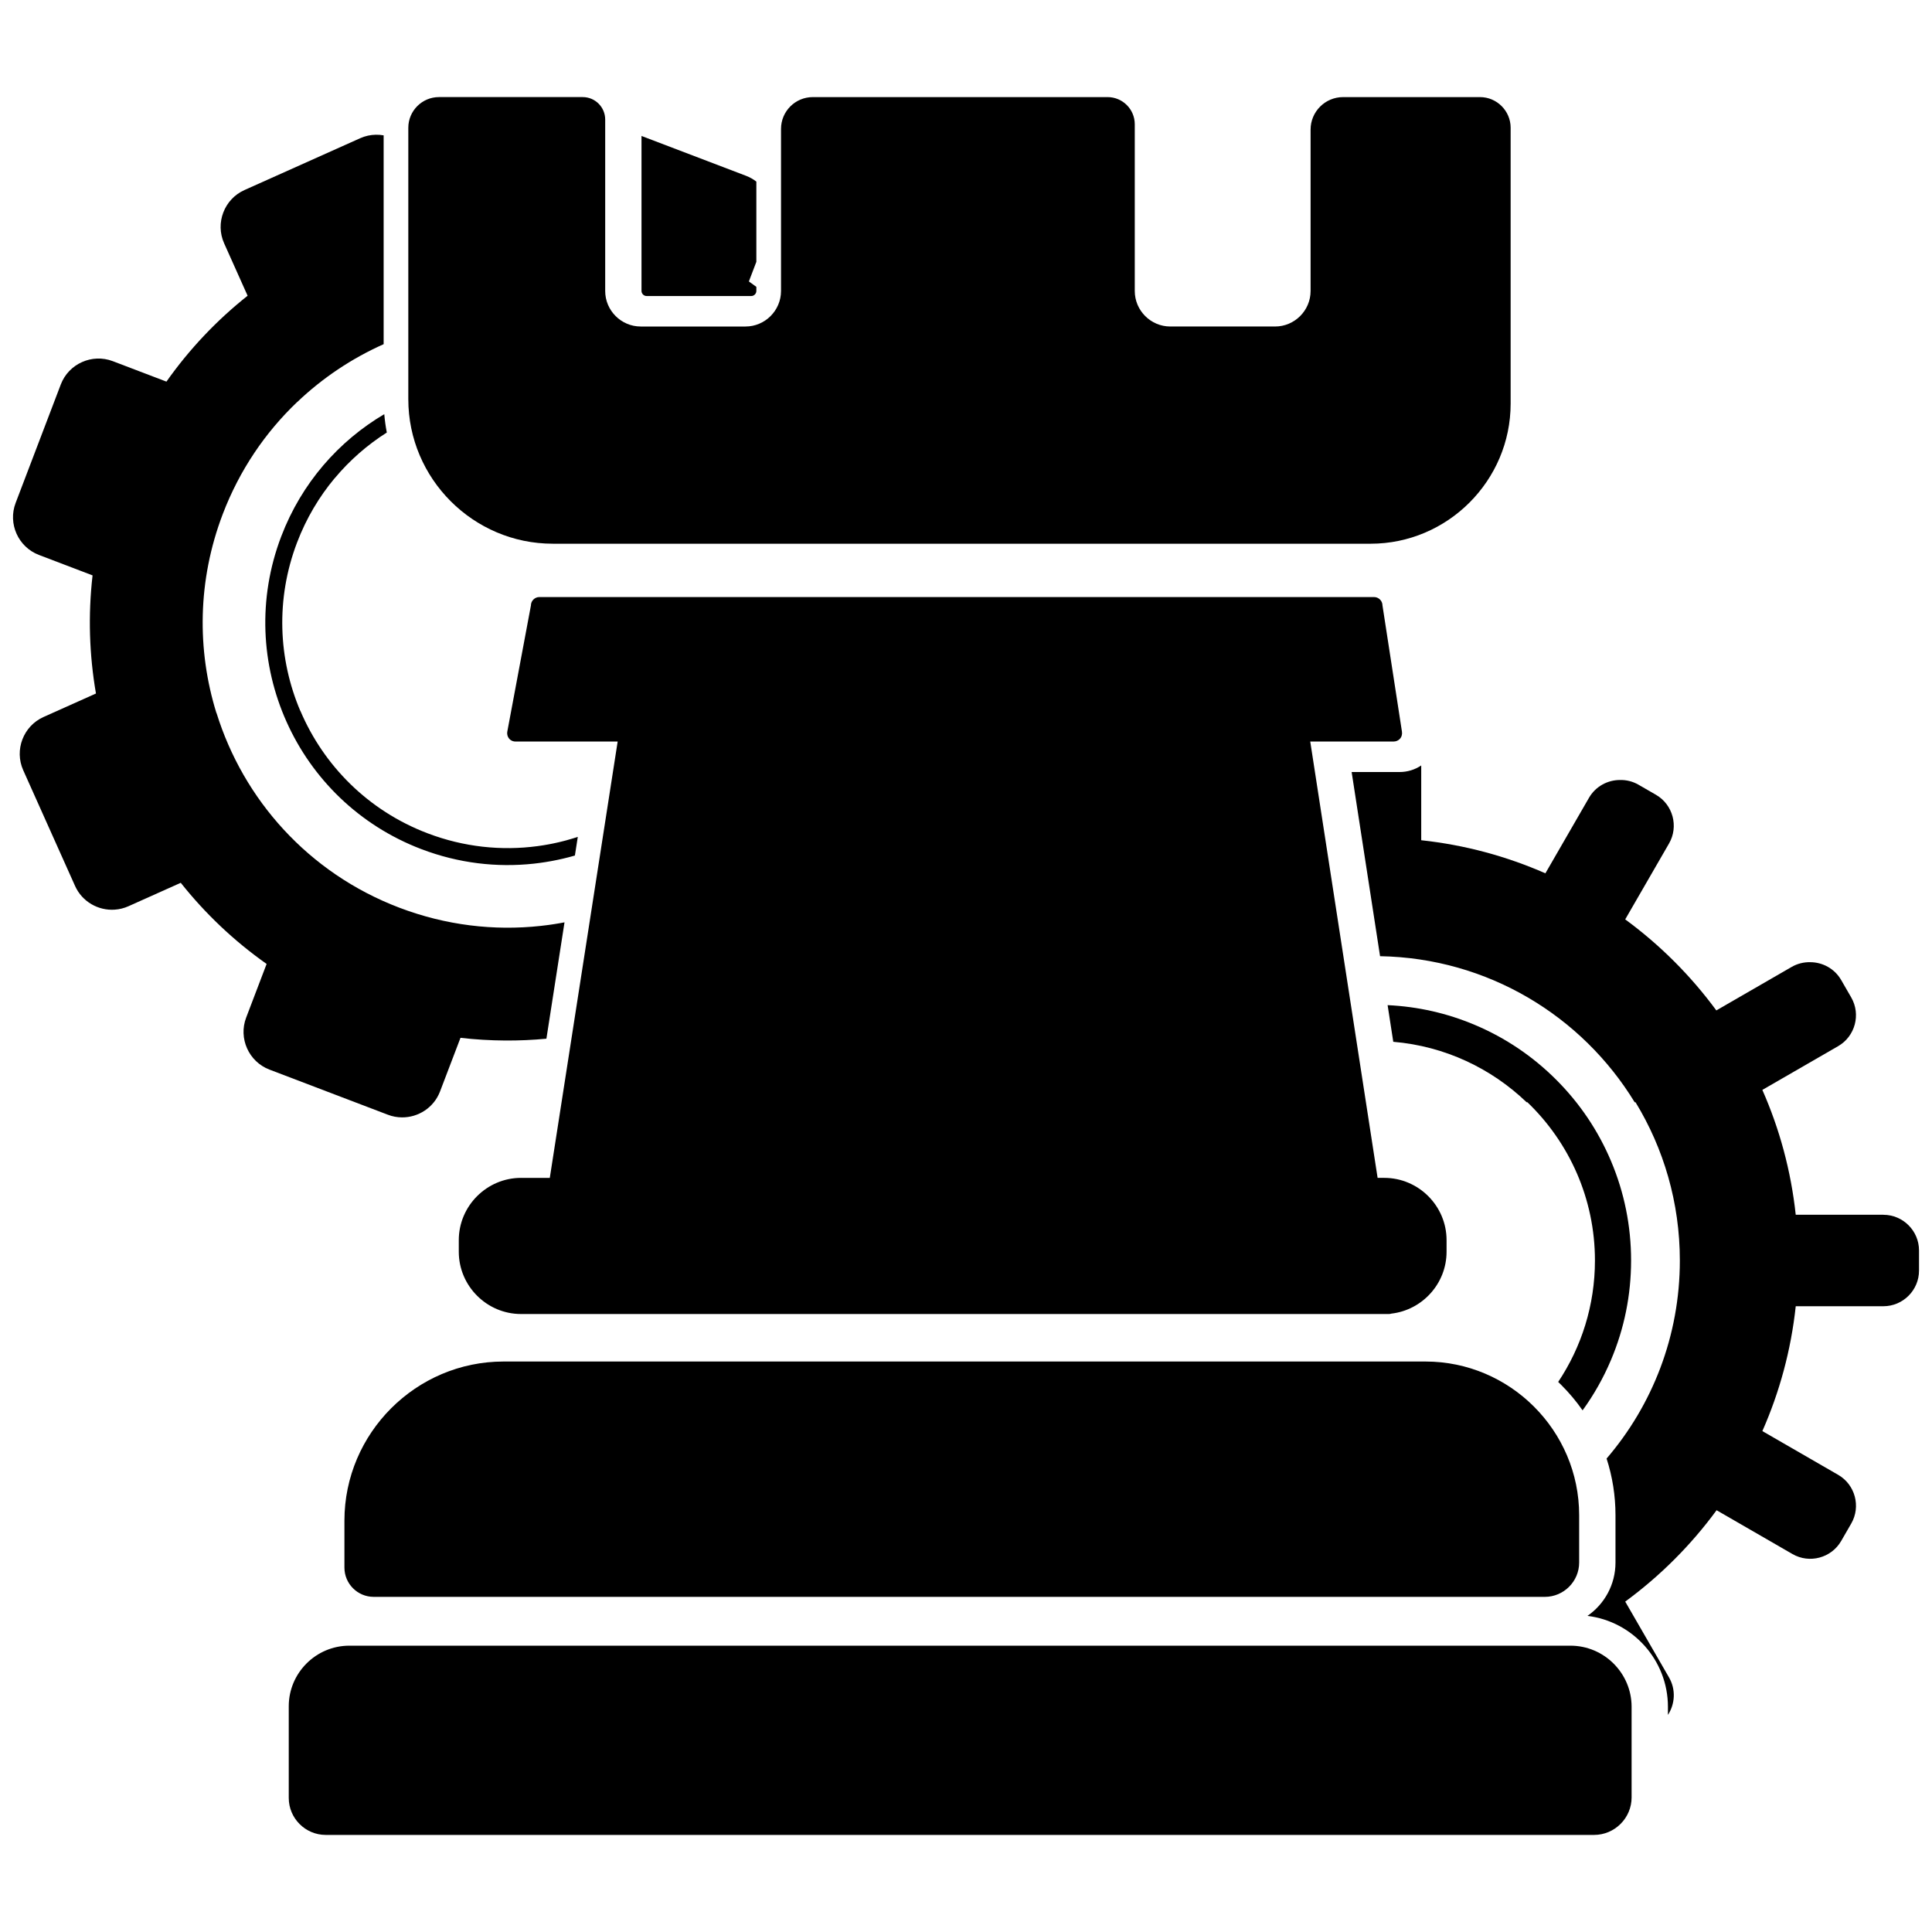
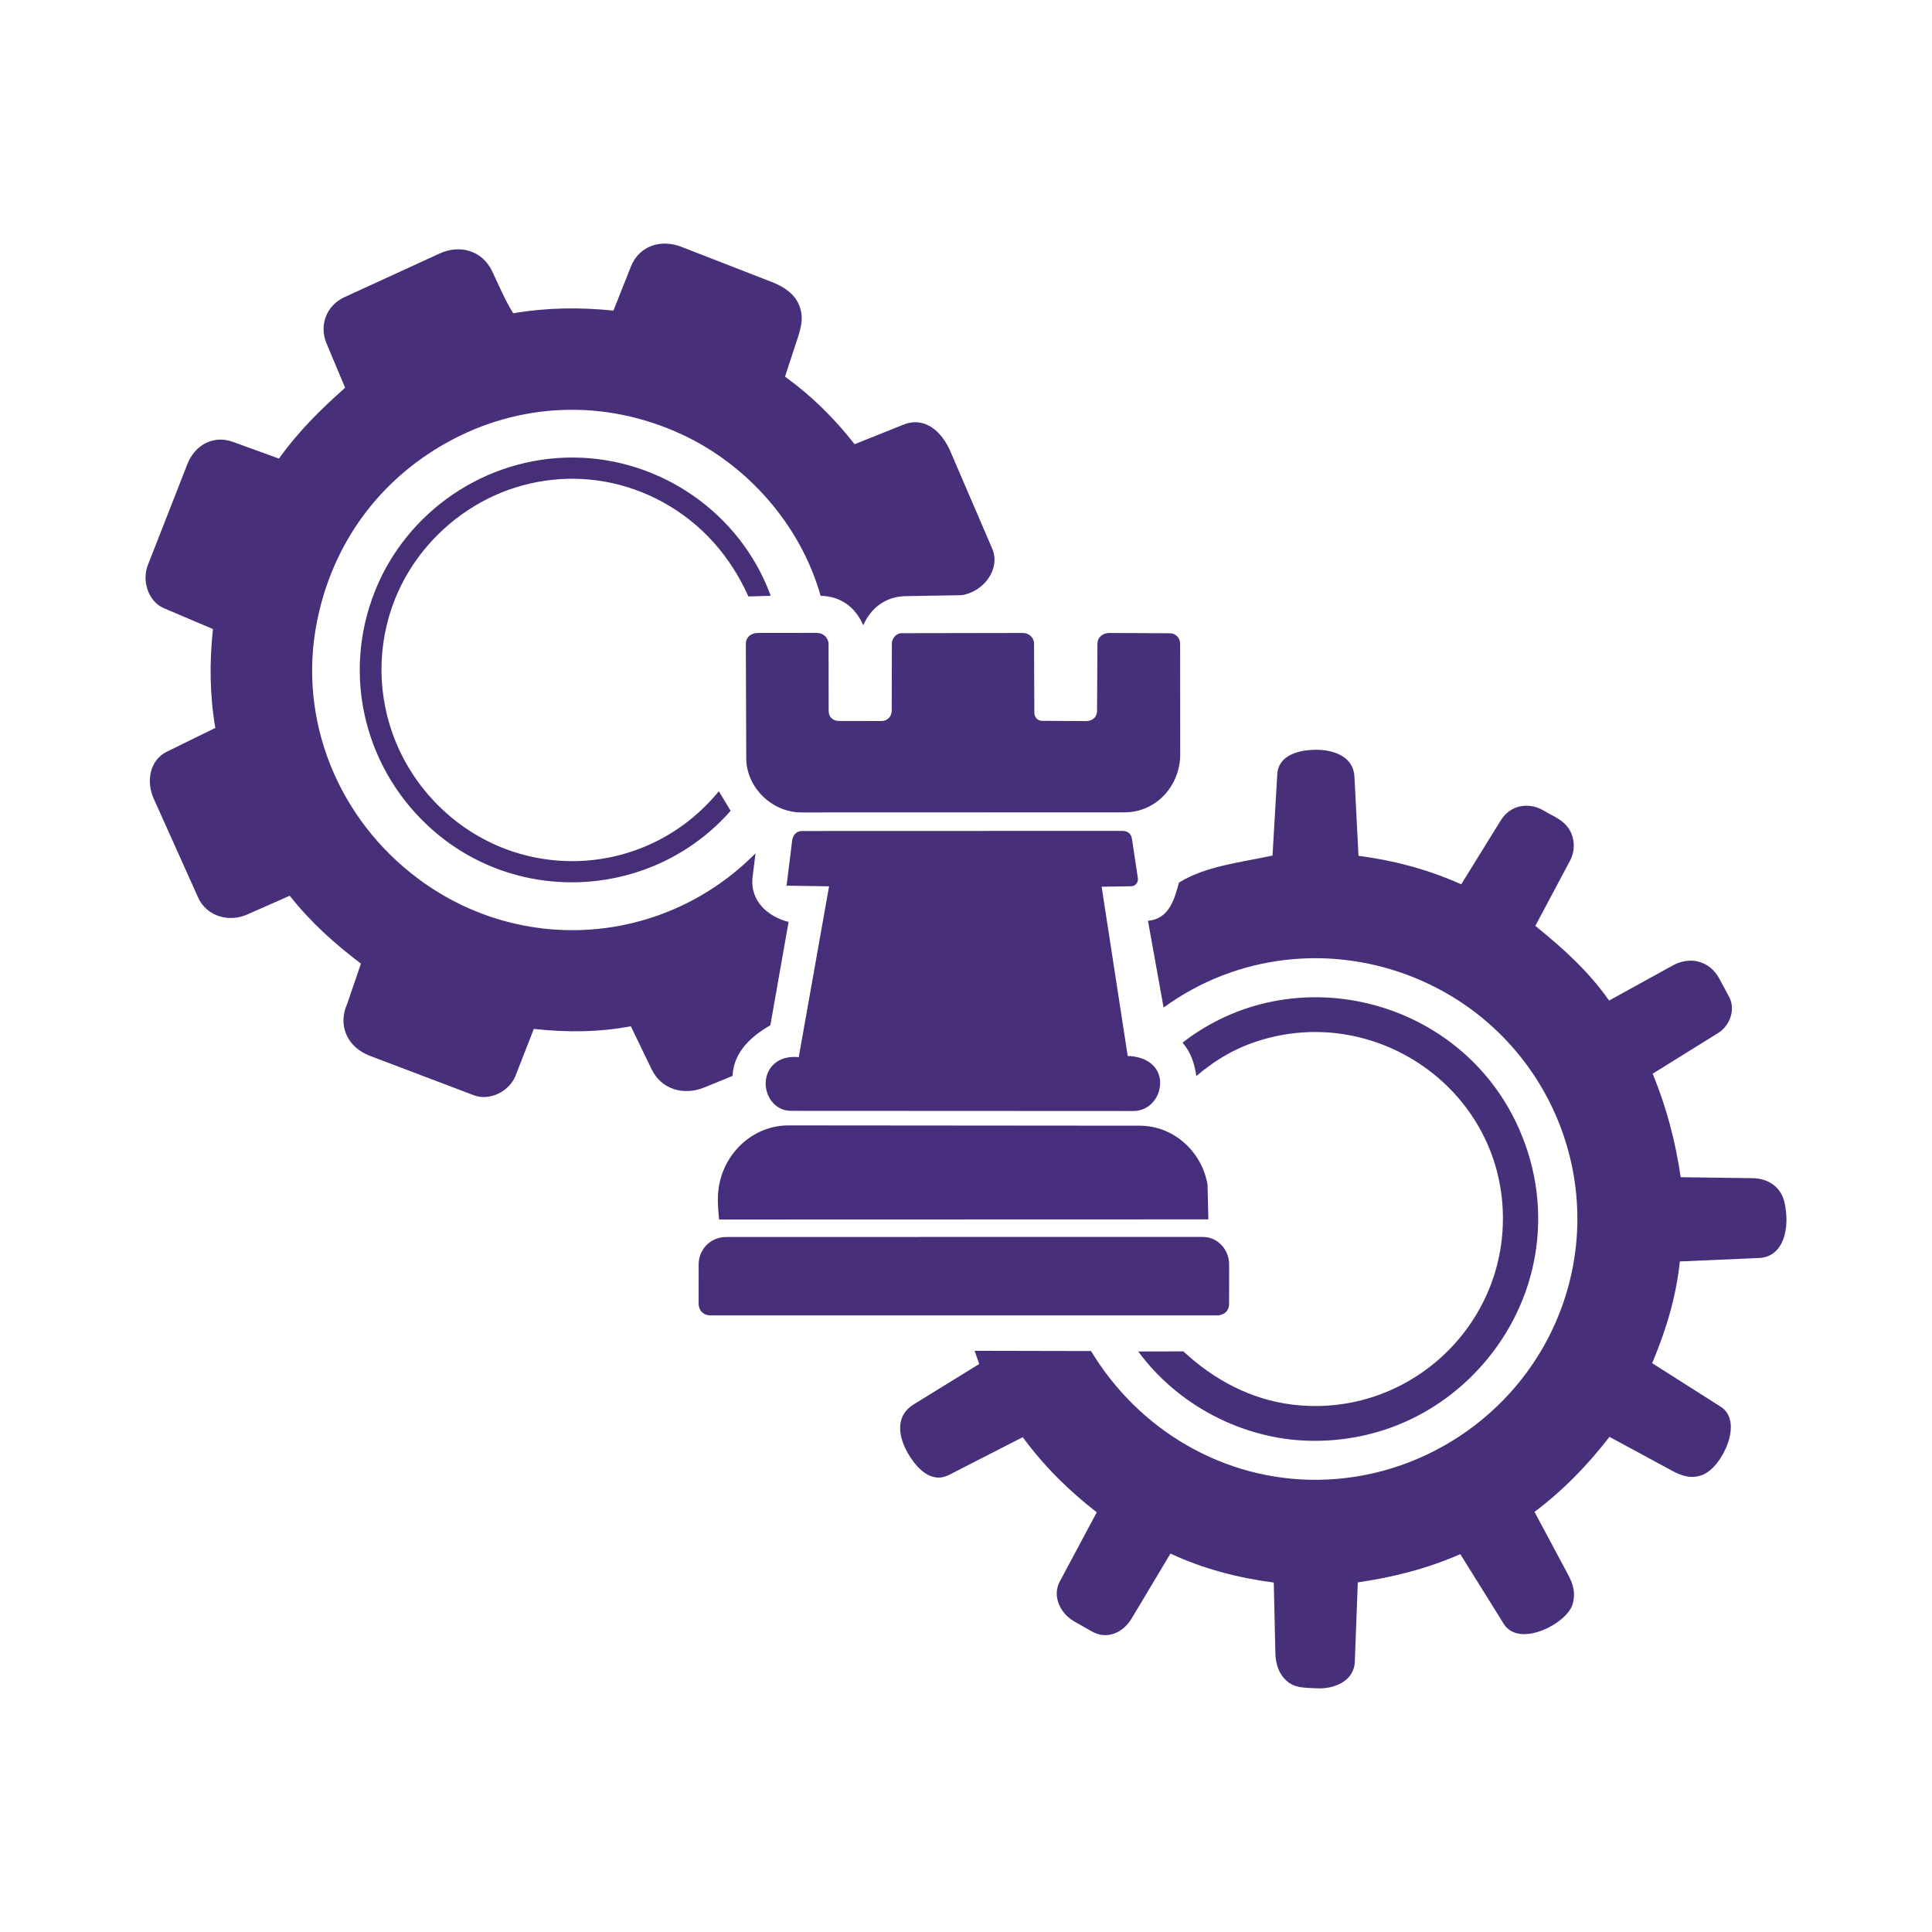
<svg xmlns="http://www.w3.org/2000/svg" id="Layer_1" version="1.1" viewBox="0 0 3000 3000">
+   <defs>
+     <style>
+       .st0 {
+         fill: #462f77;
+       }
+ 
+       .st1 {
+         fill: #462f7b;
+       }
+ 
+       .st2 {
+         fill: #47307a;
+       }
+ 
+       .st3 {
+         fill: #462e7c;
+       }
+ 
+       .st4 {
+         fill: #472f7a;
+       }
+ 
+       .st5 {
+         fill: #462e7b;
+       }
+     </style>
+   </defs>
+   <g>
+     <path class="st4" d="M2441.98,2490.9c-8.48,30.02-83.07,68.98-107,30.57l-67.42-108.22c-52.23,22.84-104.12,35.8-159.18,43.89l-4.63,123.11c-1.15,30.7-32.86,43.05-60.02,41.31-18.27-1.17-33.14.4-46.87-12.47-10.61-9.94-16.05-24.33-16.45-42l-2.49-109.71c-56.06-7.4-108.84-21.06-160.45-44.97l-60.29,100.82c-13.15,21.99-38.32,33.38-61.35,20.28l-27.88-15.86c-21.54-12.25-34.54-39.03-22.32-61.9l57.42-107.47c-43.77-33.94-81.7-71.48-114.96-116.65l-114.28,58.52c-27.94,14.31-50.66-10.54-64.03-33.64-14.95-25.82-20.05-57.87,8.74-75.62l102.04-62.92-7.22-20.47,180.82.38c74.08,122.86,206.56,201.63,352.87,199.95,159.83-1.83,305-99.05,368.39-244.05,91.2-208.61-8.09-449.23-217.99-535.21-128.37-52.58-275.64-37.75-390.61,45.96l-24.27-134.74c34.29-3.12,41.41-35.8,48.17-59.32,41.2-25.7,96.98-31.51,145.25-41.97l7.36-126.13c1.77-30.33,34.03-37.97,60.02-38.11,28.01-.15,58.24,10.65,59.83,41.72l6.29,122.89c55.47,7.33,108.17,21.3,159.51,44.28l61.7-99.72c14.64-23.67,43.66-28.53,66.84-14.44,11.29,6.86,23.56,11.4,33.08,21.08,14.58,14.83,17.08,38.08,7.29,56.47l-53.85,101.15c42.8,34.65,82.34,70.05,114.58,115.97l98.66-54.41c27.09-14.94,57.51-7.44,72.53,20.48l15.2,28.26c10.02,18.62,1.94,44.21-16.96,55.96l-101.76,63.27c21.51,52.42,35.34,105.02,43.48,160.73l111.5,1.5c23.73.32,44.14,13.07,49.63,37.45,9.19,40.75-1.41,84.87-39.68,86.53l-122.76,5.32c-5.82,55.37-21.21,106.19-42.99,157.99l106.73,67.81c35.77,22.73,2.13,93.73-28.44,105.61-17.13,6.65-31.83,2-47.4-6.43l-97.18-52.59c-34.83,45.01-72.05,83.05-116.37,116.53l52.24,97.66c8,14.96,11.76,28.46,6.93,45.57Z" />
+     <path class="st2" d="M2332.75,1867.9c-14.77-182.64-198.35-306.29-374.81-252.86-37.72,11.42-69.36,29.58-100.3,55.84-2.9-19.44-8-36.23-21.39-51.88,170.58-132.4,424.14-70.93,517.66,123.36,59.69,124.01,40.48,265.25-44.75,368.42-68.95,83.46-169.07,129.13-276.64,126.43-102.65-2.58-203.42-54.69-265.1-138.67l70.09-.15c47.55,44.28,105.15,74.96,169.69,82.73,182.19,21.95,340.5-128.58,325.56-313.24Z" />
+   </g>
  <g>
    <g>
-       <path d="M876.25,1432.26c-1.67.31-3.35.62-5.04.92-.88.16-1.76.31-2.63.47-2.09.36-4.19.7-6.28,1.04-1.19.19-2.37.37-3.57.55-1.06.17-2.12.32-3.19.48-1.38.19-2.76.39-4.16.58-.6.08-1.2.16-1.79.23-3.11.4-6.22.78-9.34,1.13-.26.03-.52.07-.78.09-72.15,7.88-147.2-.78-219.67-28.41-141.36-53.89-241.96-168.18-283.6-302.25-.06,0-.11-.01-.18-.01-30.33-97.68-29.38-205.85,9.88-308.82,25.97-68.12,65.97-126.76,115.44-173.91l-.03.14c39.52-37.7,85.09-68.07,134.41-90.06V210.17c-4-.7-8.07-1.03-12.16-.95-8.18.13-16.43,1.88-24.33,5.43l-179.69,80.49c-31.4,14.06-45.58,51.27-31.52,82.67l36.47,81.41c-47.56,37.76-90.14,82.47-126.04,133.35l-83.3-31.75c-32.15-12.26-68.49,4.02-80.75,36.16l-70.13,183.98c-12.26,32.15,4.02,68.49,36.16,80.74l83.3,31.76c-7.1,61.86-5.08,123.58,5.27,183.42l-81.41,36.47c-31.4,14.06-45.59,51.27-31.52,82.67l80.49,179.69c11,24.56,36.15,38.58,61.61,36.8,7.15-.48,14.33-2.21,21.22-5.29l81.28-36.41c37.76,47.55,82.46,90.12,133.32,126l-31.75,83.3h0c-12.27,32.15,4.02,68.49,36.16,80.75l183.98,70.13c7.07,2.7,14.35,4.01,21.53,4.08,25.5.31,49.79-15.12,59.37-40.25l31.76-83.28c23.19,2.66,46.36,4.03,69.42,4.17,21.45.13,42.81-.81,64-2.81l28.11-180.7c-.11.02-.21.04-.32.07h.01ZM1174.46,282c-4.76-3.71-10.13-6.77-16.03-9.02l-162.3-61.87v240.73c0,4.17,3.65,7.82,7.81,7.82h162.71c4.16,0,7.81-3.65,7.81-7.82v-6.42c-3.83-2.84-7.7-5.64-11.61-8.39l11.61-30.46v-124.57h0Z" />
-       <path d="M880.49,1304.55c-.69.19-1.39.38-2.09.57-1.53.41-3.05.8-4.58,1.19-1,.25-1.99.49-2.99.74-1.37.33-2.73.67-4.1.98-1.58.37-3.15.71-4.74,1.05-1.25.27-2.5.53-3.74.79-2.02.41-4.03.81-6.06,1.19-.78.14-1.57.28-2.36.42-1.87.33-3.75.66-5.64.97-.68.11-1.37.21-2.06.32-2.26.36-4.55.69-6.82,1-.27.03-.52.08-.78.11-55.87,7.46-114.34,1.5-170.72-19.99-46.28-17.64-86.65-44.04-119.94-76.6s-59.49-71.26-77.45-113.5c-.04.01-.09.02-.13.03-34.17-80.36-38.52-173.54-4.95-261.58,14.23-37.32,34.17-70.79,58.43-99.82.02.03.03.06.04.09,23.34-27.94,50.68-51.76,80.83-70.9-1.82-9.38-3.13-18.9-3.94-28.51-70.78,41.8-128.4,106.98-159.97,189.76-74.03,194.18,23.36,411.63,217.55,485.66,57.63,21.97,117.32,28.82,174.7,22.55.14-.02.29-.03.43-.06,2.83-.31,5.66-.65,8.47-1.03.17-.02.33-.04.5-.07,5.72-.77,11.4-1.67,17.06-2.71.72-.12,1.44-.27,2.15-.4,1.96-.37,3.93-.76,5.89-1.16.95-.19,1.89-.38,2.83-.58,1.8-.39,3.61-.79,5.4-1.2.94-.21,1.88-.41,2.82-.63,2.41-.57,4.82-1.17,7.22-1.78,1.4-.36,2.8-.75,4.2-1.11,1.13-.31,2.25-.61,3.36-.92,1.13-.31,2.25-.63,3.39-.97l4.5-28.95c-5.53,1.82-11.1,3.49-16.71,5.02h0Z" />
+       <path class="st5" d="M1751.11,1639.76c25.28.49,46.85,12.87,49.99,36.21,3.16,23.47-13.72,49.21-41.2,49.2l-531.67-.26c-26.22-.01-41.03-24.96-39.2-45.78,2.13-24.22,22.15-40.87,51.25-37.51l47.11-265.36-66.02-1.01,8.67-69.88c1-8.05,6.07-15,15.46-15l497.36-.16c8.49,0,13.66,4.58,14.84,12.44l9.15,60.9c1.01,6.74-3.81,12.53-10.34,12.63l-45.91.7,40.51,262.87Z" />
+       <path class="st1" d="M1617.85,1119.31l68.18.38c9.57.05,17.43-5.43,17.48-15.83l.54-103.71c.06-10.99,8.55-17.35,18.99-17.29l94.02.48c8.44.04,15.42,7.43,15.43,16.03l.12,172.33c.03,47.38-36.52,89.7-86.3,89.71l-501.72.16c-46.36.01-85.65-39.34-85.81-83.88l-.65-177.55c-.04-10.87,8.42-17.32,18.77-17.33l91.11-.07c10.53,0,18.58,7.61,18.59,18.02l.14,103.4c.01,9.21,6.77,15.31,15.61,15.32l66.37.12c9.26.02,15.95-6.99,15.97-16.17l.21-104.14c.02-7.97,6.72-16.08,15.2-16.09l188.1-.32c9.48-.02,17.43,6.99,17.47,16.67l.43,107.34c.02,5.8,4.5,12.39,11.73,12.43Z" />
+       <path class="st3" d="M1875.04,1839.42l1.29,54.03-759.8.22c-1.85-20.31-3.35-38.19,1.06-57.92,10.89-48.74,53.57-88.29,107.15-88.24l544.97.45c53.69.04,96.88,41.33,105.33,91.46Z" />
+       <path class="st4" d="M1892.39,2042.57h-788.91c-11.58-.01-18.65-8.09-18.65-18.02l.04-61.33c.02-22.77,17.88-42.42,42.98-42.42l739.49-.1c24.55,0,41.3,20.65,41.27,42.75l-.08,60.8c-.01,8.5-3.77,16.04-16.15,18.32Z" />
    </g>
    <g>
-       <path d="M2924.5,1886.27h-136.1c-7.34-68.31-25.17-133.47-51.83-193.87l117.76-67.98c26.35-15.22,35.46-49.22,20.25-75.58l-15.66-27.14c-10.22-17.68-28.89-27.59-48.03-27.61-9.8-.23-19.78,2.13-28.83,7.35l-116.96,67.53c-39.69-54-87.45-101.72-141.48-141.35l68.05-117.86c15.21-26.35,6.09-60.36-20.25-75.58l-27.13-15.66c-9.07-5.24-19.03-7.59-28.83-7.35-19.15,0-37.85,9.9-48.06,27.61l-67.73,117.31c-60.1-26.42-124.91-44.08-192.81-51.38v-116.12c-9.87,6.64-21.48,10.21-33.64,10.21h-74.4l44.14,285.97c167.5,2.93,313.74,92.99,395.36,226.79h1.31c43.66,71.61,68.83,155.73,68.83,245.73,0,117.44-42.85,224.89-113.76,307.55,9.09,28.07,13.82,57.66,13.82,87.94v73.57c0,34.29-17.24,64.62-43.51,82.8,70.3,8.57,124.94,68.61,124.94,141.18v12.55c11.09-16.95,12.5-39.43,1.74-58.07l-68.05-117.86c54.22-39.76,102.11-87.66,141.87-141.87l117.85,68.05c26.36,15.22,60.36,6.09,75.58-20.25l15.66-27.14c15.22-26.35,6.11-60.36-20.25-75.58l-117.76-67.98c26.66-60.4,44.49-125.56,51.83-193.87h136.09c30.43,0,55.33-24.9,55.33-55.33v-31.33c0-30.43-24.9-55.33-55.33-55.33h0Z" />
-       <path d="M2501.53,1802.76c-20-47.27-48.61-89.72-85.05-126.16-36.44-36.44-78.89-65.07-126.16-85.05-43.18-18.27-88.73-28.59-135.64-30.76l8.79,56.9c80.03,6.74,152.27,41.26,207.03,93.85h1.21c64.62,62.06,104.91,149.28,104.91,245.73,0,69.7-21.03,134.57-57.08,188.61,1.68,1.6,3.35,3.23,5.01,4.89,12.22,12.22,23.21,25.35,32.88,39.21,17.58-24.23,32.33-50.38,44.1-78.2,20.7-48.96,31.21-100.94,31.21-154.51s-10.5-105.55-31.21-154.51Z" />
+       <path class="st4" d="M800.53,1670.31c-9.6,24.57-40.25,39.71-64.81,30.39l-161.12-61.12c-34.9-13.24-50.89-46.74-35.34-81.28l21.2-61.96c-41.8-31.69-77.79-64.13-110.61-105.45l-66.08,29.2c-28.4,12.55-62.99,2.81-76.15-26.47l-68.99-153.58c-11.93-26.56-6.26-59.73,20.43-72.82l75.24-36.9c-8.71-51.52-9.17-101.83-3.65-153.52l-76.49-32.56c-23.63-10.06-34.24-42.11-24.63-66.65l61.45-156.96c11.56-29.53,40.21-45.54,70.64-34.5l71.58,25.96c29.41-41.31,63.75-75.45,102.7-109.98l-28.9-68.86c-11.76-28.03-.28-58.9,27.86-71.81l147.62-67.74c31.65-14.52,66.46-4.82,81.86,27.7,10.33,21.79,19.43,43.77,32.53,65.08,52.22-8.96,103.41-9.52,155.66-4.18l26.94-67.97c12.96-32.7,46.54-43.52,78.81-30.97l140.44,54.63c18.23,7.09,32.62,17.19,39.87,30.98,10.19,19.38,6.35,36.82.11,55.79l-19.74,60.03c41.6,30.15,76.07,64.25,108.1,104.96l75.52-30.23c34.09-13.65,60.14,11.06,73.31,41.7l64.73,150.5c13.64,31.72-13.12,67.51-47.65,72.48l-86.55,1.49c-30.47.52-53.62,17.47-65.99,45.18-12.67-29.09-35.77-45.1-66.15-45.64-32.09-113.22-116.3-204.04-213.48-249.7-122.73-57.66-255.85-50-366.69,11.58-107.46,59.71-178.41,159.23-201.97,278.38-30.27,153.12,33.45,306.84,157.47,399.17,160.76,119.68,382.24,103.11,523.57-39.67l-4.5,35.96c-4.82,38.5,24.34,62.64,55.83,70.6l-28.28,160.44c-28.27,16.29-56.95,40.52-58.75,78.68l-43.54,17.82c-32.1,13.14-66.83,3.55-82.15-28.19l-32.21-66.73c-49.86,9.41-98.8,9.75-150.65,4.12l-28.37,72.63Z" />
+       <path class="st0" d="M679.64,830.47c-117.74,117.31-115.14,304.17.34,419.72,123.82,123.9,324.95,114.29,436.2-21.52l18.35,30.34c-118.5,134.78-325.72,148.94-461.23,31.1-105.8-92-143.79-239.46-91.16-371.98,49.01-123.4,171.27-208.57,308.85-207.68,133.59.87,258.37,85.17,305.78,214.71l-34.67,1c-27.84-62.3-72.31-113.11-132.67-146.31-115.1-63.31-256.14-42.68-349.79,50.63Z" />
    </g>
  </g>
-   <g>
-     <path d="M1212.76,200.15v251.69c0,30.35-24.83,55.16-55.16,55.16h-162.7c-30.35,0-55.16-24.83-55.16-55.16V185.62c0-19.25-15.61-34.86-34.86-34.86h-223.31c-26.16,0-47.55,21.41-47.55,47.57v421.62c0,123.39,100.95,224.33,224.33,224.33l.02.02h1269.82c119.64,0,217.52-97.89,217.52-217.52V198.35c0-26.16-21.41-47.57-47.55-47.57h-212.6c-27.88,0-50.48,22.61-50.48,50.48v250.57c0,30.35-24.83,55.16-55.16,55.16h-162.7c-30.35,0-55.16-24.83-55.16-55.16V192.98c0-23.3-18.88-42.2-42.2-42.2h-457.73c-27.26,0-49.36,22.09-49.36,49.36h-.01Z" />
-     <path d="M2149.52,1828.98h-10.38l-104.6-677.56h129.63c3.6,0,6.89-1.47,9.26-3.84,2.96-2.96,4.17-7.25,3.53-11.36l-30.25-196.02c0-7.2-5.9-13.1-13.1-13.1H837.51c-7.2,0-13.1,5.9-13.1,13.1l-36.64,195.65c-.96,5.09,1.02,10.44,5.31,13.35,2.08,1.43,4.6,2.25,7.32,2.25h158.71l-105.39,677.56h-44.59l-.02-.02c-53.18,0-96.71,43.53-96.71,96.71v18c0,53.18,43.53,96.71,96.71,96.71h1347.4c1.39,0,2.76-.22,4.04-.64,48.04-5.54,85.67-46.62,85.67-96.07v-18c0-53.18-43.53-96.71-96.71-96.71h0Z" />
-     <path d="M781.9,2114.17c-135.88,0-247.07,111.19-247.07,247.07v73c0,24.93,20.4,45.35,45.35,45.35v.02h1818.65c29.3,0,53.28-23.98,53.28-53.28v-73.57c0-131.22-107.37-238.59-238.59-238.59H781.9Z" />
-     <path d="M2533.54,2791.01v-140.7c0-52.2-42.69-94.9-94.9-94.9H542.39c-51.71,0-94.01,42.3-94.01,94.01v142.46c0,31.55,25.81,57.37,57.37,57.37h1969.55c32.04,0,58.25-26.22,58.25-58.25h0Z" />
-   </g>
</svg>
